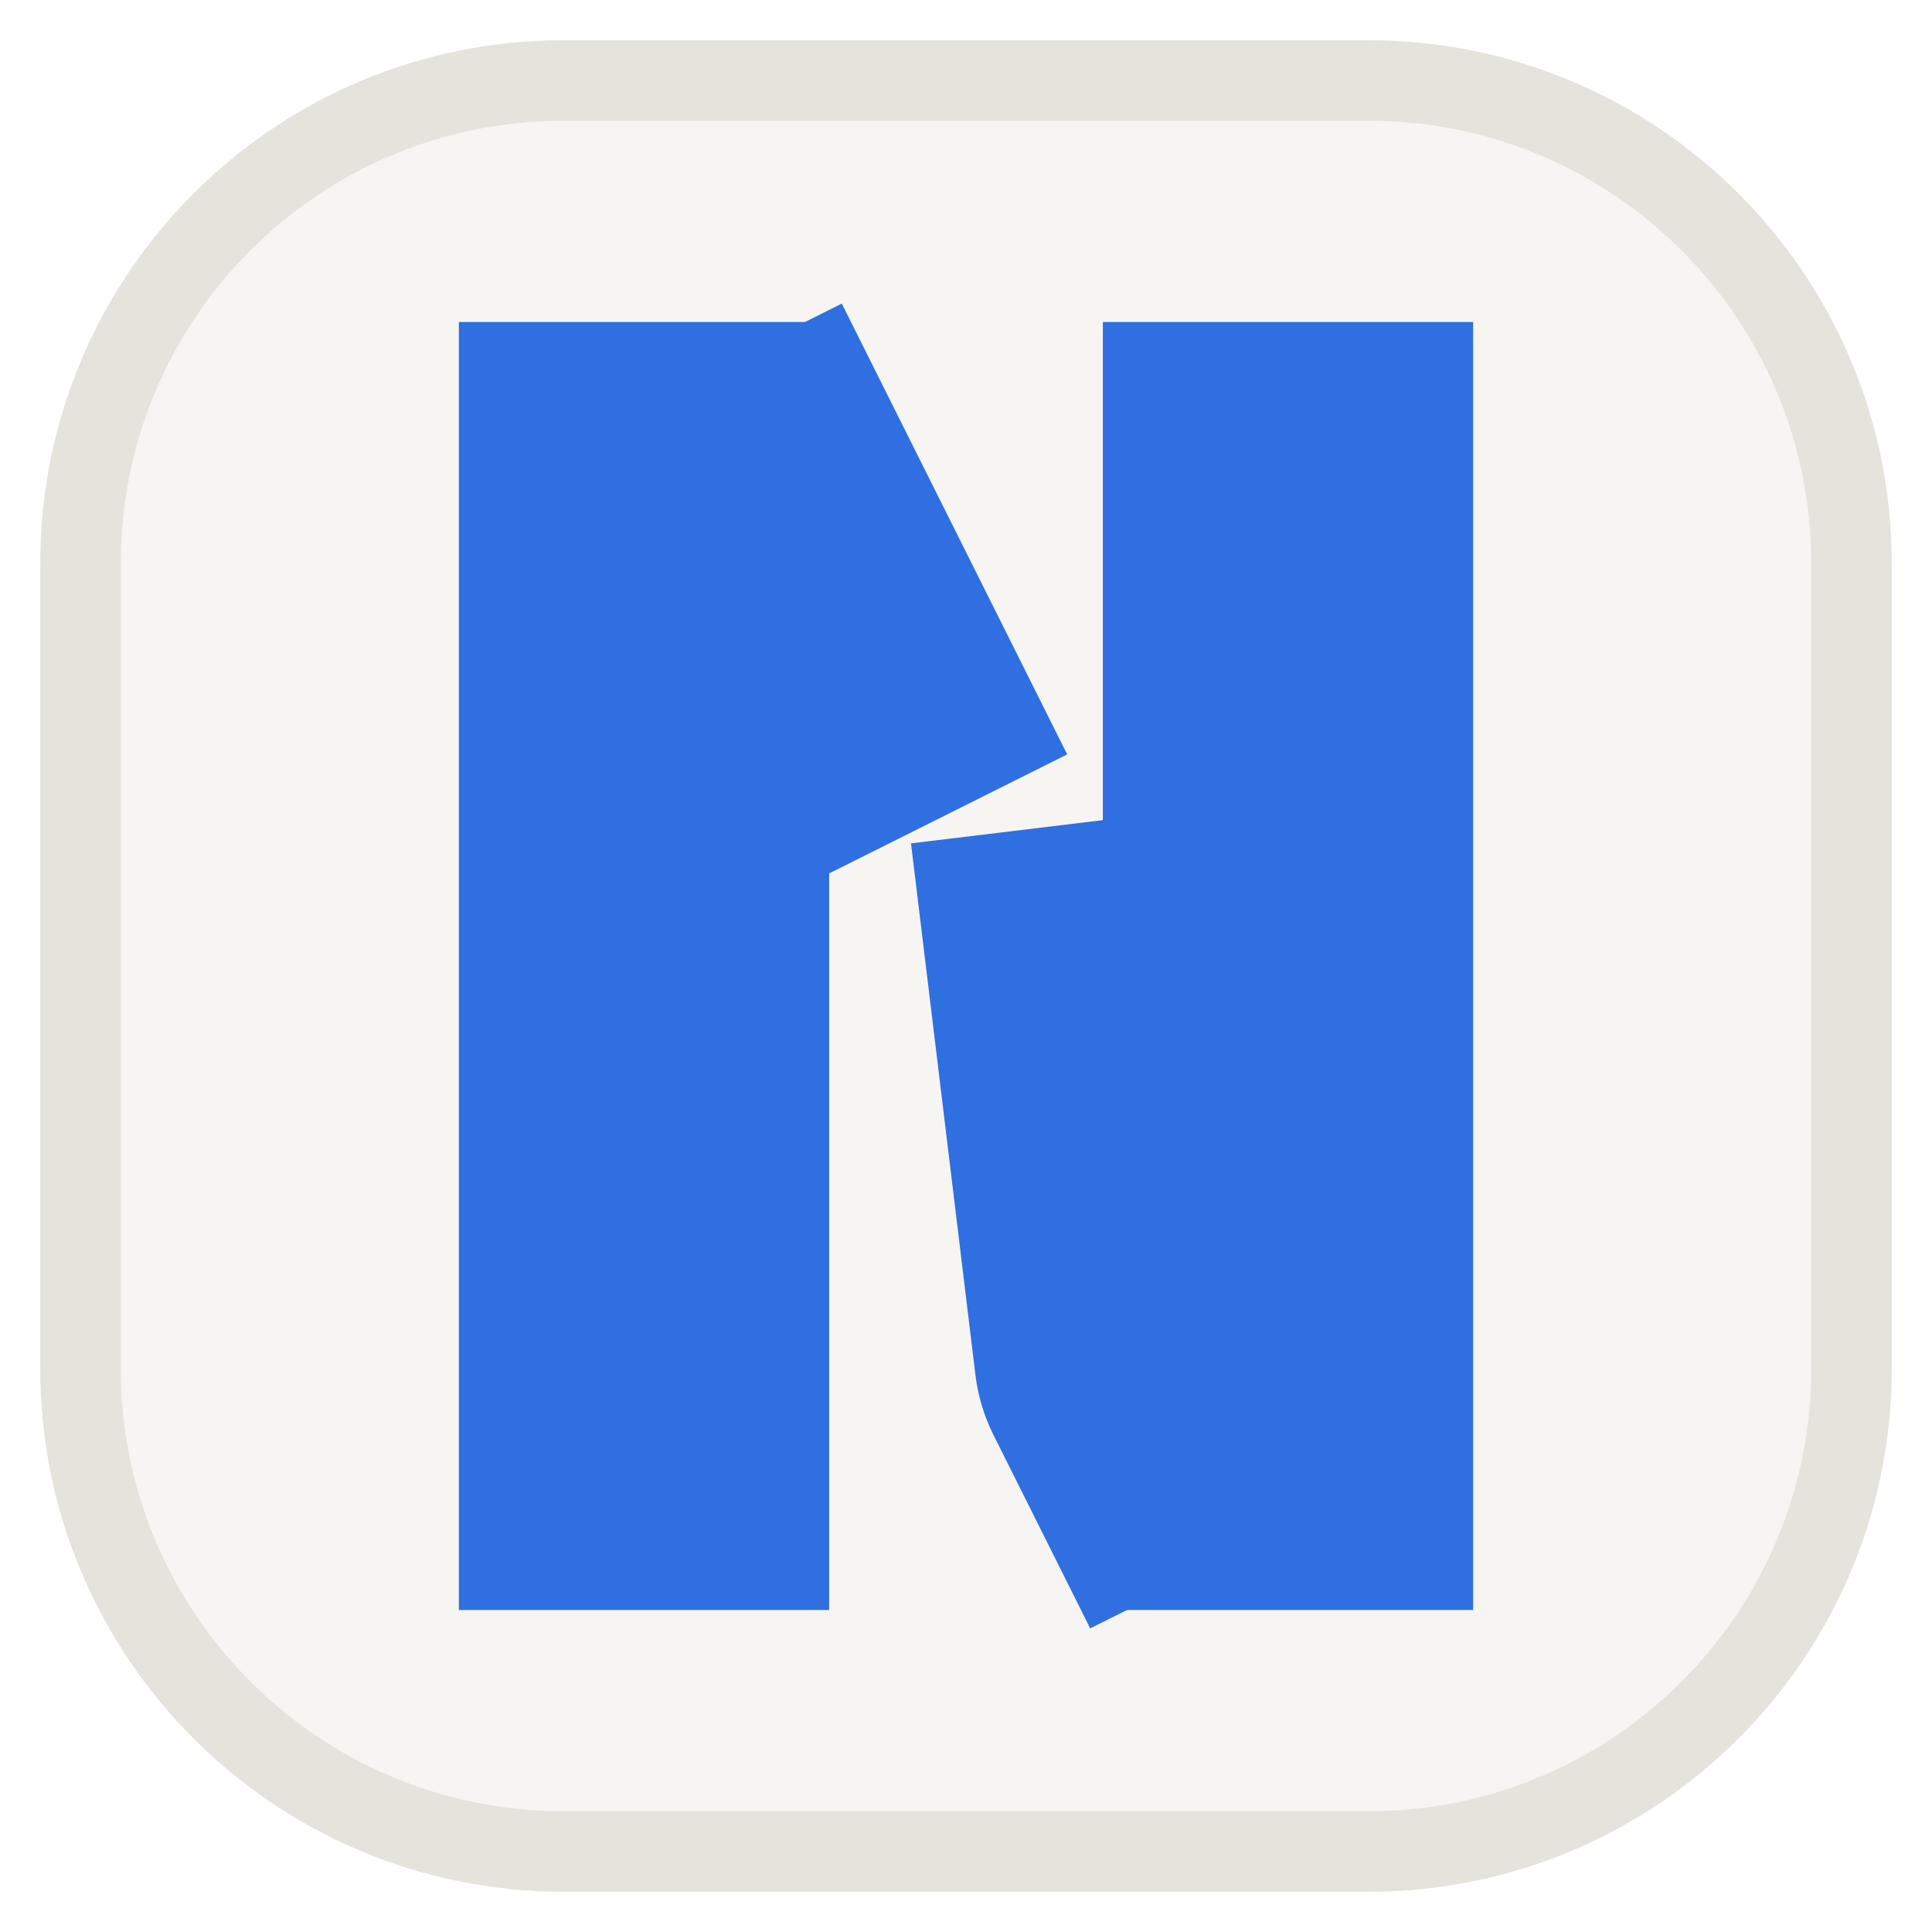
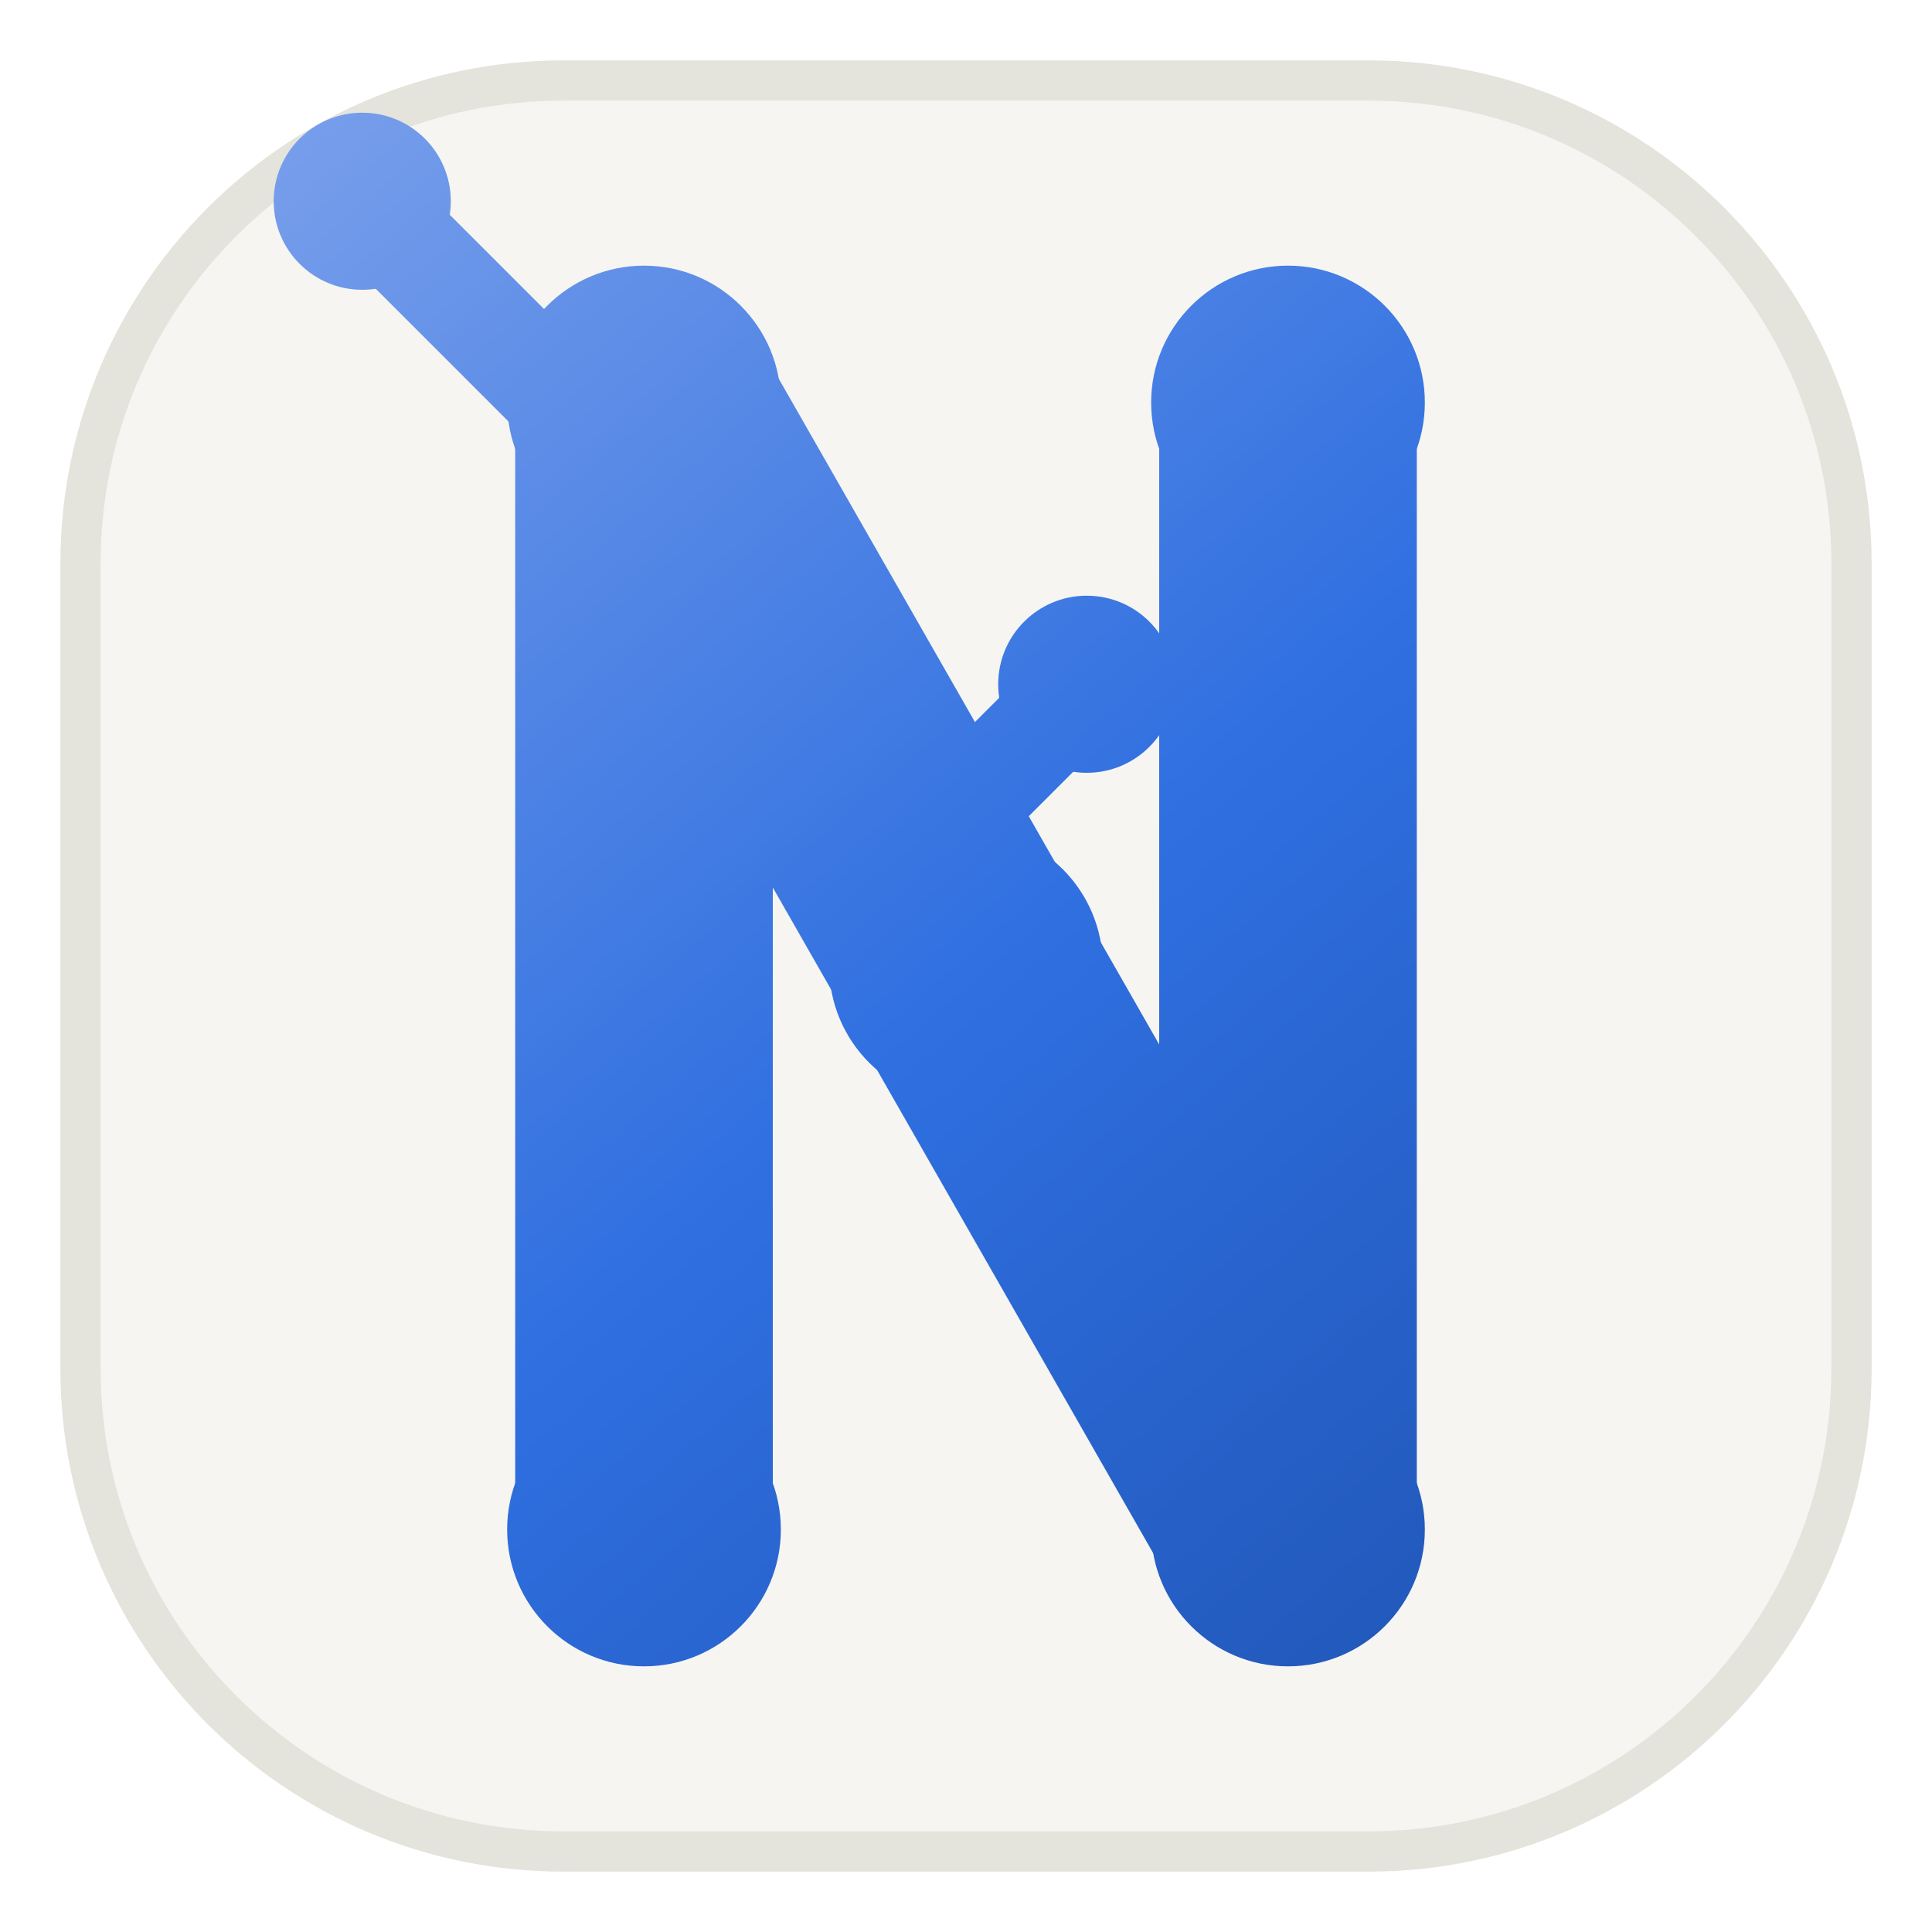
- <svg xmlns="http://www.w3.org/2000/svg" width="256" height="256" viewBox="0 0 24 24">
-   <rect x="1" y="1" width="22" height="22" rx="6" fill="#F6F5F1" stroke="#E4E3DC" stroke-width="1" />
-   <path d="M8 4 L8 20" stroke="#2F6FE0" stroke-width="4.6" stroke-linecap="butt" />
-   <path d="M16 4 L16 20" stroke="#2F6FE0" stroke-width="4.6" stroke-linecap="butt" />
-   <path d="M8.4 4.8 L11.2 10.4" stroke="#2F6FE0" stroke-width="4.6" stroke-linecap="butt" />
-   <path d="M13.6 10.2 L14.4 16.8 L15.6 19.2" stroke="#2F6FE0" stroke-width="4.6" stroke-linecap="butt" stroke-linejoin="round" />
+ <svg xmlns="http://www.w3.org/2000/svg" width="256" height="256" viewBox="0 0 48 48">
+   <defs>
+     <linearGradient id="nGrad" x1="4" y1="2" x2="40" y2="44" gradientUnits="userSpaceOnUse">
+       <stop offset="0%" stop-color="#7FA3EC" />
+       <stop offset="55%" stop-color="#2F6FE0" />
+       <stop offset="100%" stop-color="#1E52B0" />
+     </linearGradient>
+   </defs>
+   <rect x="2" y="2" width="44" height="44" rx="12" fill="#F6F5F1" stroke="#E4E3DC" stroke-width="1" />
+   <g stroke="url(#nGrad)" stroke-linecap="round" fill="none">
+     <path d="M15 11 L9 5" stroke-width="2.6" />
+     <path d="M22 22 L27 17" stroke-width="2.6" />
+     <path d="M16 10 L16 38" stroke-width="6.4" />
+     <path d="M32 10 L32 38" stroke-width="6.4" />
+     <path d="M16 10 L32 38" stroke-width="6.4" stroke-linejoin="round" />
+   </g>
+   <g fill="url(#nGrad)">
+     <circle cx="9" cy="5" r="2.2" />
+     <circle cx="27" cy="17" r="2.2" />
+     <circle cx="16" cy="10" r="3.4" />
+     <circle cx="16" cy="38" r="3.4" />
+     <circle cx="32" cy="10" r="3.4" />
+     <circle cx="32" cy="38" r="3.4" />
+     <circle cx="24" cy="24" r="3.4" />
+   </g>
</svg>
